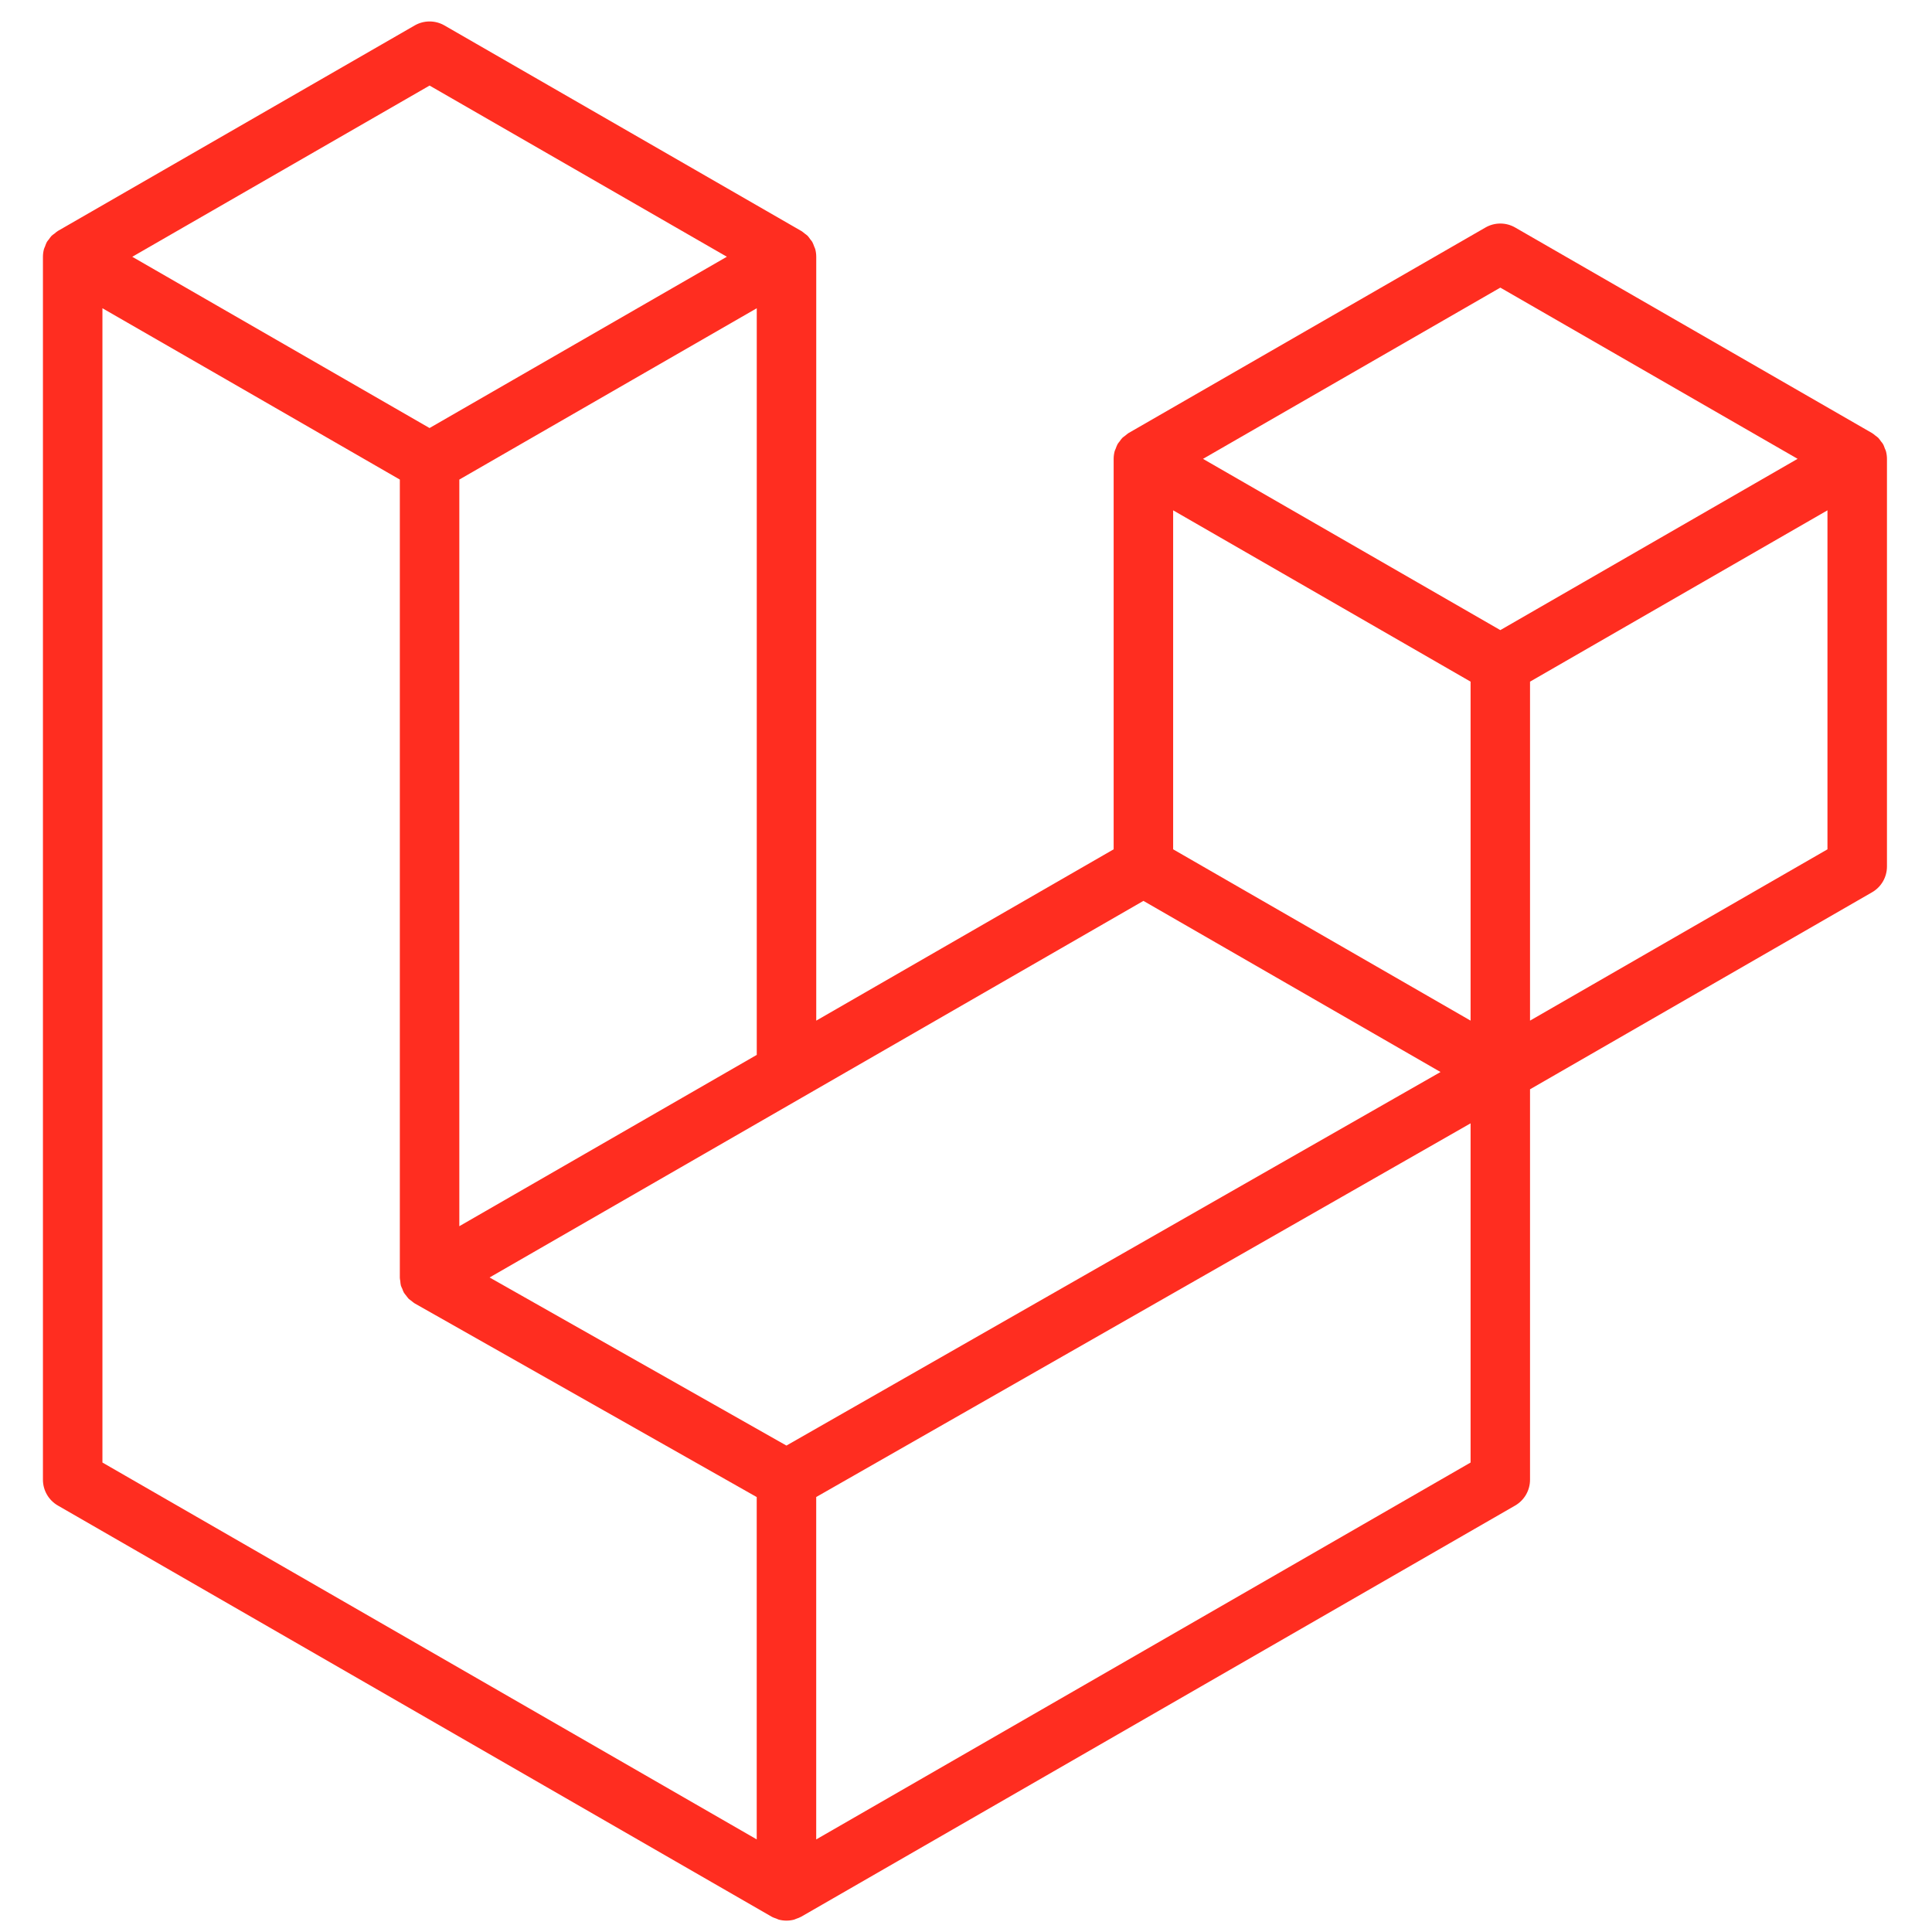
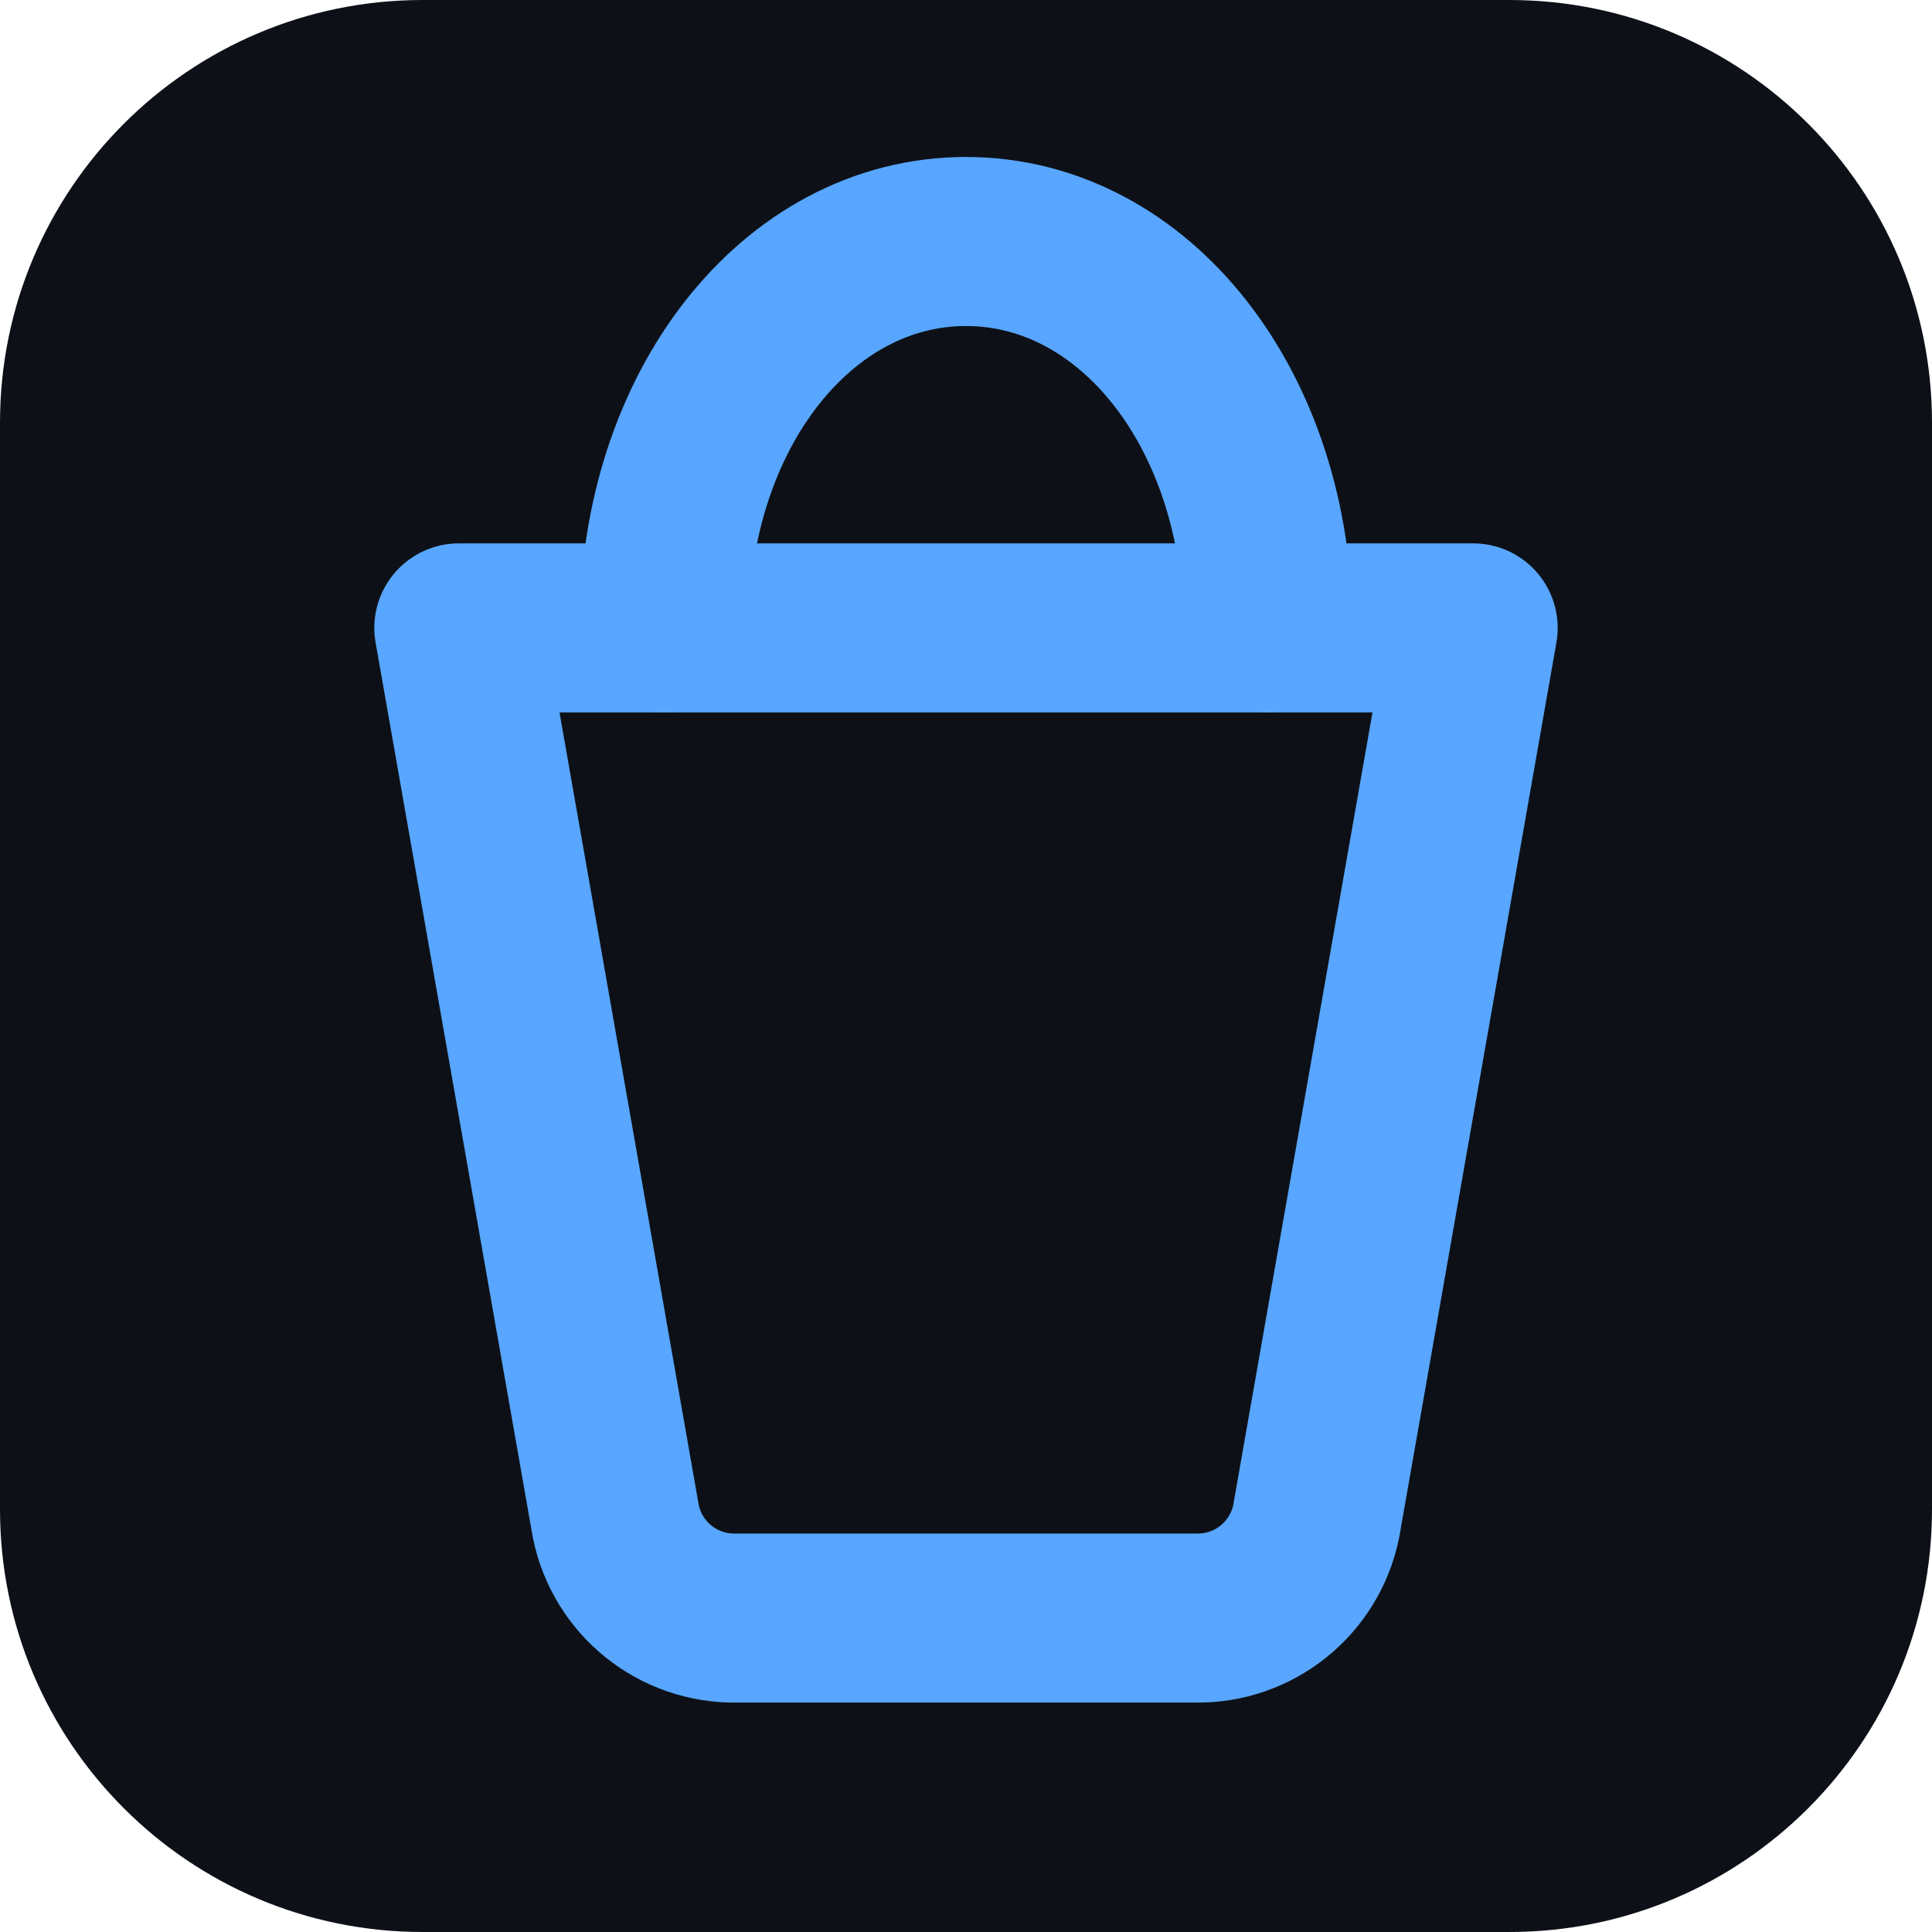
- <svg xmlns="http://www.w3.org/2000/svg" width="166" height="166" viewBox="0 0 166 166" fill="none">
-   <path fill-rule="evenodd" clip-rule="evenodd" d="M162.041 38.759C162.099 38.977 162.129 39.201 162.13 39.426V74.452C162.13 74.902 162.011 75.344 161.786 75.733C161.561 76.122 161.237 76.444 160.847 76.668L131.462 93.594V127.141C131.462 128.054 130.977 128.897 130.186 129.357L68.847 164.683C68.707 164.763 68.554 164.814 68.401 164.868C68.343 164.887 68.289 164.922 68.228 164.938C67.8 165.051 67.349 165.051 66.92 164.938C66.85 164.919 66.786 164.881 66.719 164.855C66.579 164.804 66.432 164.76 66.298 164.683L4.972 129.357C4.583 129.133 4.259 128.81 4.034 128.421C3.808 128.032 3.69 127.591 3.689 127.141L3.689 22.063C3.689 21.834 3.721 21.61 3.779 21.393C3.798 21.32 3.843 21.253 3.868 21.179C3.916 21.045 3.961 20.908 4.031 20.783C4.079 20.7 4.149 20.633 4.206 20.557C4.28 20.454 4.347 20.349 4.433 20.26C4.506 20.186 4.602 20.132 4.685 20.068C4.778 19.992 4.861 19.909 4.966 19.848L35.633 2.185C36.022 1.961 36.462 1.844 36.91 1.844C37.358 1.844 37.798 1.961 38.186 2.185L68.851 19.848H68.857C68.959 19.912 69.045 19.992 69.138 20.065C69.221 20.129 69.313 20.186 69.387 20.257C69.476 20.349 69.54 20.454 69.616 20.557C69.671 20.633 69.744 20.7 69.789 20.783C69.862 20.911 69.904 21.045 69.955 21.179C69.98 21.253 70.025 21.32 70.044 21.396C70.103 21.614 70.133 21.838 70.133 22.063V87.694L95.686 72.974V39.423C95.686 39.2 95.718 38.973 95.775 38.759C95.798 38.683 95.839 38.615 95.865 38.542C95.916 38.408 95.96 38.271 96.031 38.146C96.079 38.063 96.149 37.996 96.203 37.92C96.279 37.818 96.343 37.712 96.433 37.623C96.506 37.549 96.599 37.495 96.681 37.431C96.777 37.355 96.86 37.272 96.962 37.211L127.633 19.548C128.021 19.324 128.461 19.206 128.91 19.206C129.358 19.206 129.798 19.324 130.186 19.548L160.85 37.211C160.959 37.275 161.042 37.355 161.137 37.428C161.217 37.492 161.31 37.549 161.383 37.62C161.473 37.712 161.536 37.818 161.613 37.92C161.67 37.996 161.741 38.063 161.785 38.146C161.859 38.271 161.9 38.408 161.951 38.542C161.98 38.615 162.021 38.683 162.041 38.759ZM157.018 72.974V43.848L146.287 50.028L131.462 58.568V87.694L157.021 72.974H157.018ZM126.354 125.663V96.518L111.771 104.85L70.13 128.626V158.046L126.354 125.663ZM8.801 26.485V125.663L65.018 158.043V128.629L35.649 112L35.64 111.994L35.627 111.988C35.528 111.93 35.445 111.847 35.353 111.777C35.273 111.713 35.18 111.662 35.11 111.592L35.104 111.582C35.021 111.502 34.963 111.403 34.893 111.314C34.829 111.228 34.753 111.154 34.702 111.065L34.699 111.055C34.641 110.96 34.606 110.845 34.565 110.736C34.523 110.64 34.469 110.551 34.443 110.449C34.411 110.328 34.405 110.197 34.392 110.072C34.379 109.976 34.354 109.881 34.354 109.785V109.778V41.205L19.532 32.662L8.801 26.485ZM36.913 7.35L11.364 22.063L36.907 36.777L62.453 22.06L36.907 7.35H36.913ZM50.2 99.174L65.022 90.637V26.485L54.291 32.665L39.466 41.205V105.357L50.2 99.174ZM128.91 24.713L103.363 39.426L128.91 54.14L154.453 39.423L128.91 24.713ZM126.354 58.568L111.529 50.028L100.798 43.848V72.974L115.619 81.511L126.354 87.694V58.568ZM67.571 124.205L105.042 102.803L123.772 92.109L98.245 77.405L68.854 94.334L42.066 109.762L67.571 124.205Z" fill="#FF2D20" />
+ <svg xmlns="http://www.w3.org/2000/svg" width="16" height="16" viewBox="0 0 16 16" fill="none">
+   <rect width="16" height="16" rx="3.5" fill="#0d1117" />
+   <path d="M5.5 5.2c0-1.8 1.1-3.2 2.5-3.2s2.5 1.4 2.5 3.2" stroke="#58a6ff" stroke-width="1.4" stroke-linecap="round" stroke-linejoin="round" />
+   <path d="M3.8 5.2h8.4l-1.3 7.4a1 1 0 0 1-1 .8H6.1a1 1 0 0 1-1-.8L3.8 5.2Z" stroke="#58a6ff" stroke-width="1.4" stroke-linecap="round" stroke-linejoin="round" />
</svg>
